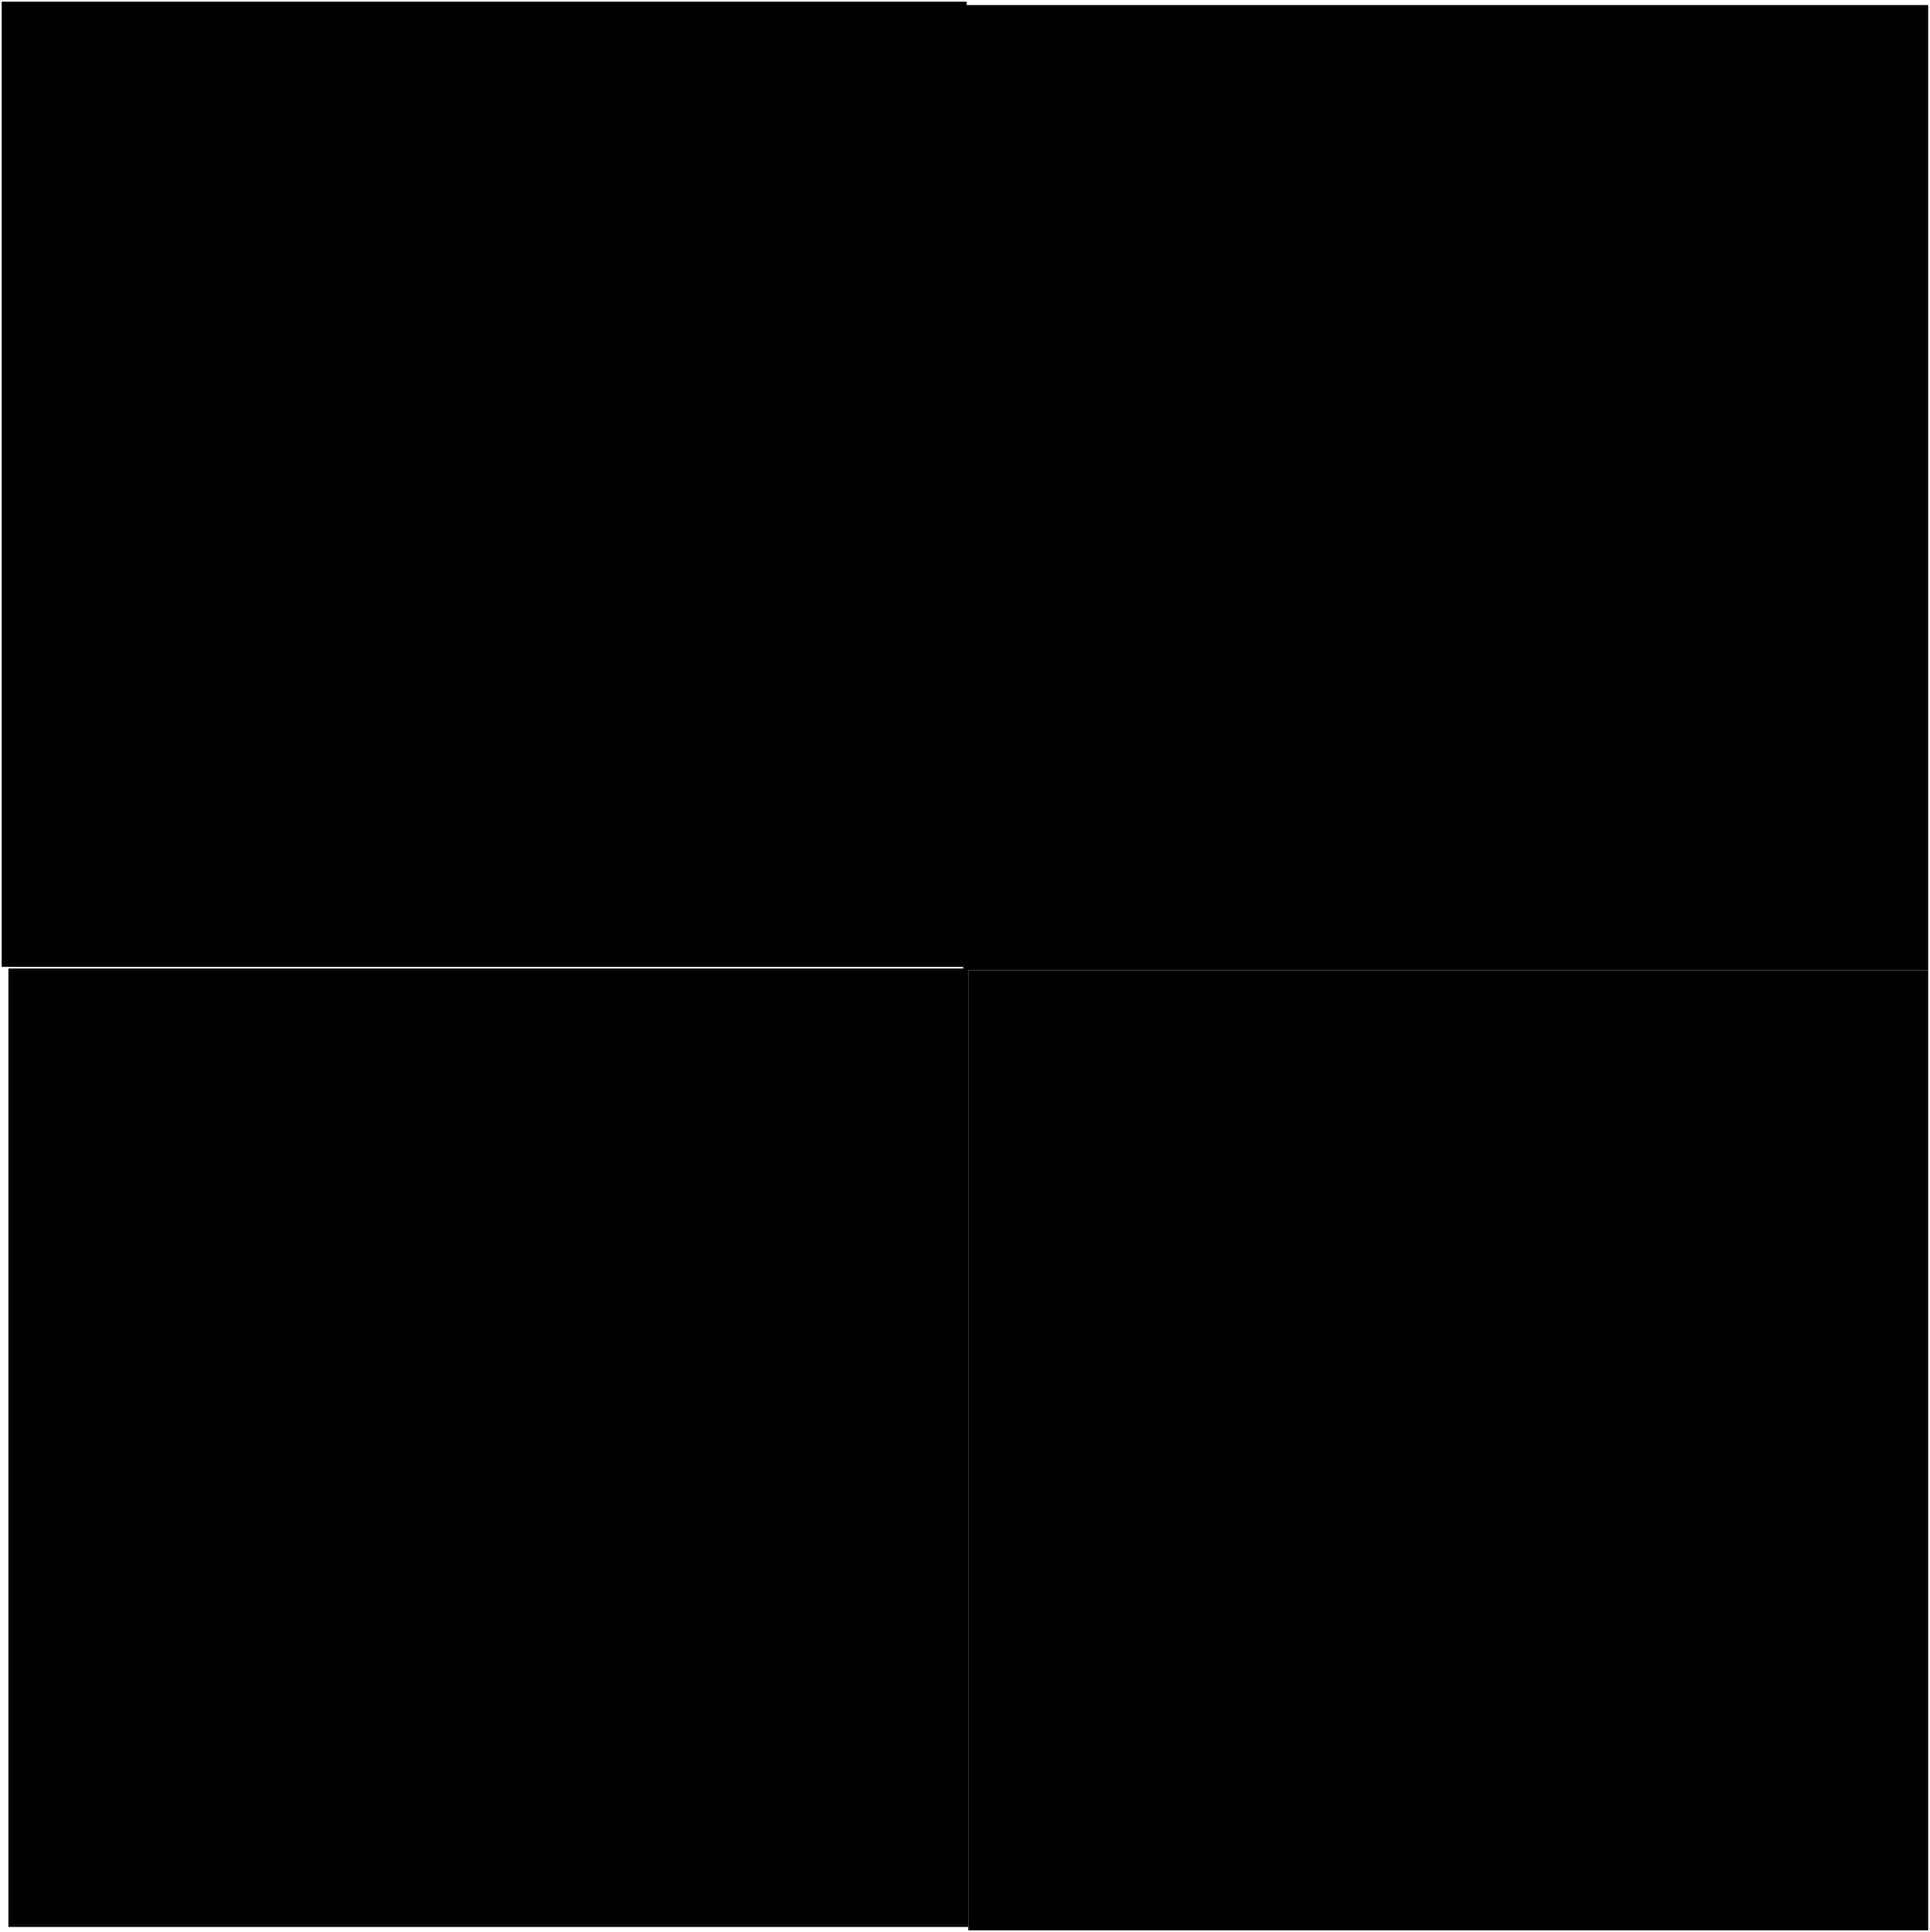
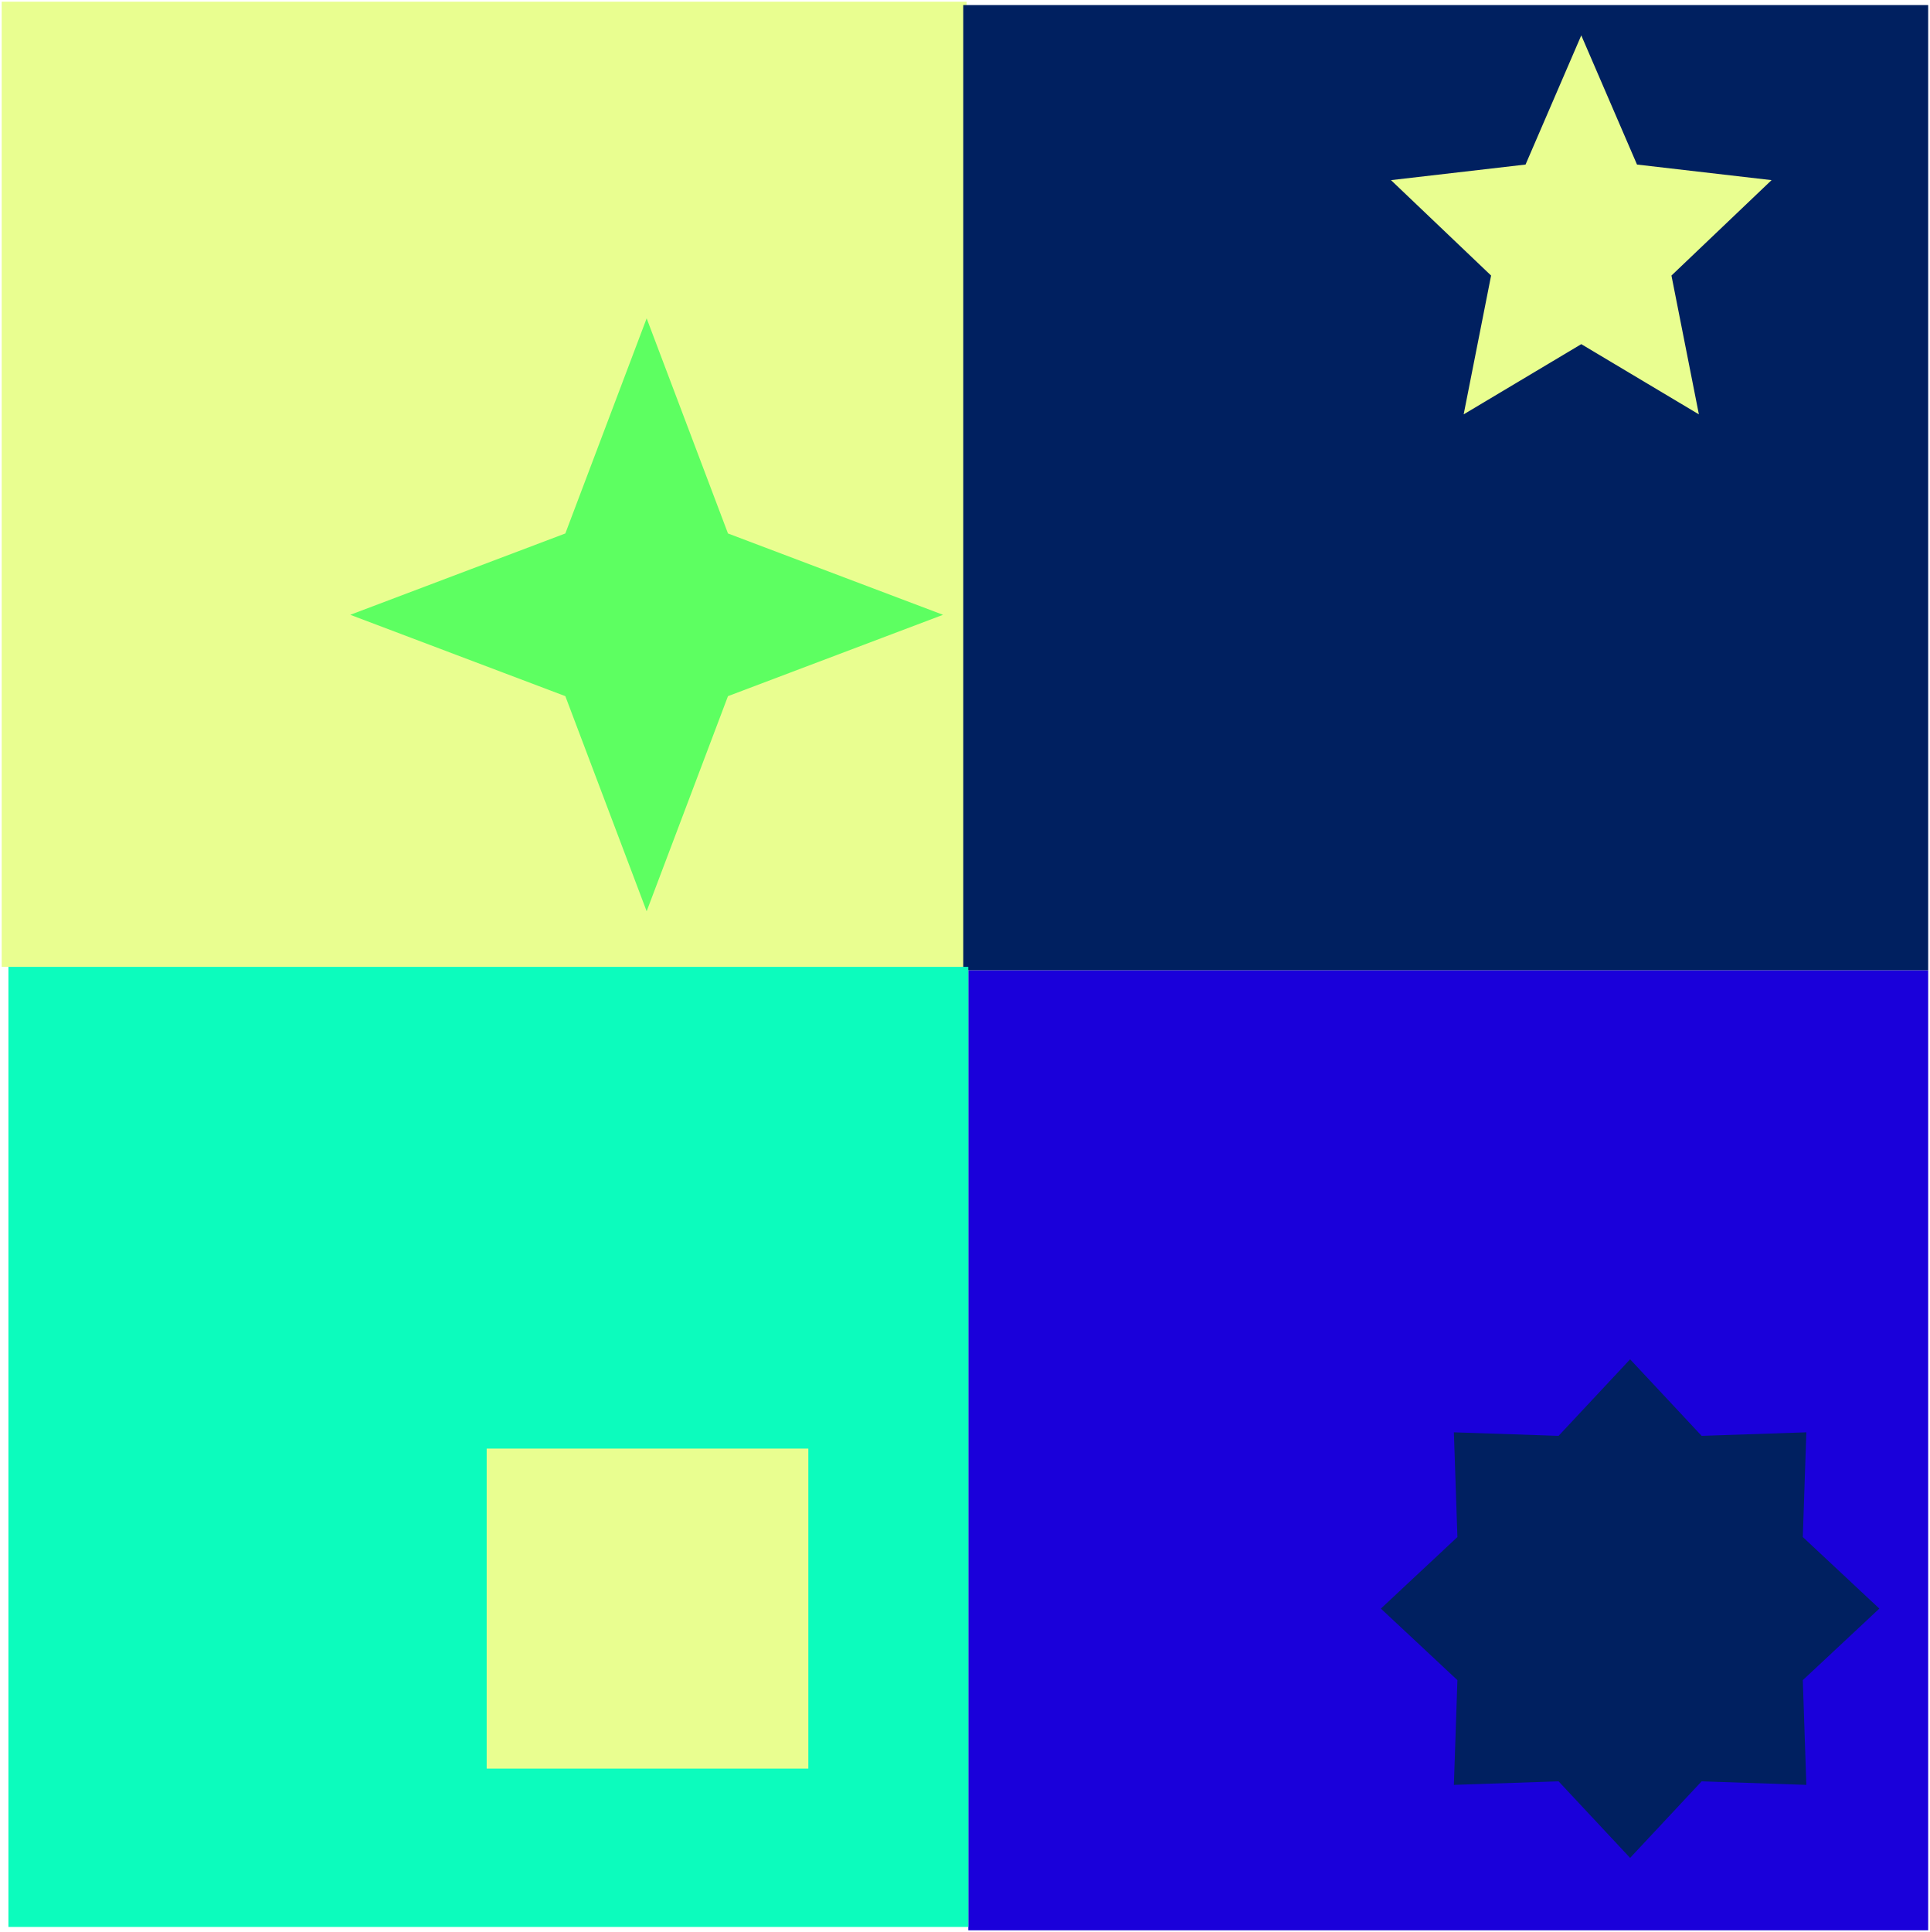
<svg xmlns="http://www.w3.org/2000/svg" width="1146" height="1147" overflow="hidden">
  <defs>
    <clipPath id="clip0">
-       <path d="M426-21 1572-21 1572 1126 426 1126Z" fill-rule="evenodd" clip-rule="evenodd" />
+       <path d="M476-129 1622-129 1622 1018 476 1018Z" fill-rule="evenodd" clip-rule="evenodd" />
    </clipPath>
  </defs>
-   <g clip-path="url(#clip0)" transform="translate(-426 21)">
-     <rect x="1001" y="555" width="570" height="570" class="blue" />
-     <rect x="427" y="-20" width="573" height="573" class="yellow" />
-     <rect x="998" y="-18" width="573" height="573" class="darkblue" />
-     <rect x="431" y="554" width="570" height="569" class="turquoise" />
-     <rect x="715" y="839" width="191" height="191" class="yellow" />
-     <path d="M1252 86.324 1331.91 77.034 1365 0 1398.09 77.034 1478 86.324 1418.55 143.224 1434.84 225.999 1365 184.131 1295.16 225.999 1311.45 143.224Z" class="yellow" fill-rule="evenodd" />
-     <path d="M1246 934.5 1291.45 892.166 1289.35 830.202 1351.52 832.296 1394 787 1436.48 832.296 1498.65 830.202 1496.55 892.166 1542 934.5 1496.55 976.834 1498.65 1038.8 1436.48 1036.7 1394 1082 1351.52 1036.7 1289.35 1038.8 1291.45 976.834Z" class="darkblue" fill-rule="evenodd" />
-     <path d="M634 344.5 761.708 296.345 810 169 858.292 296.345 986 344.5 858.292 392.655 810 520 761.708 392.655Z" class="green" ill-rule="evenodd" />
+   <g clip-path="url(#clip0)" transform="translate(-476 129)">
+     <rect x="1051" y="447" width="570" height="570" fill="#1A00DA" />
+     <rect x="477" y="-128" width="573" height="573" fill="#E9FE90" />
+     <rect x="1048" y="-126" width="573" height="573" fill="#002060" />
+     <rect x="481" y="445" width="570" height="570" fill="#0CFCBD" />
+     <rect x="765" y="731" width="191" height="190" fill="#E9FE90" />
+     <path d="M1302-22.058 1381.91-31.307 1415-108 1448.09-31.307 1528-22.058 1468.55 34.59 1484.84 117 1415 75.316 1345.16 117 1361.45 34.59Z" fill="#E9FE90" fill-rule="evenodd" />
+     <path d="M1296 826 1341.45 783.523 1339.35 721.348 1401.52 723.449 1444 678 1486.48 723.449 1548.65 721.348 1546.55 783.523 1592 826 1546.55 868.477 1548.65 930.652 1486.48 928.551 1444 974 1401.52 928.551 1339.35 930.652 1341.45 868.477Z" fill="#002060" fill-rule="evenodd" />
+     <path d="M684 236 811.708 187.708 860 60 908.292 187.708 1036 236 908.292 284.292 860 412 811.708 284.292Z" fill="#5DFF61" fill-rule="evenodd" />
  </g>
</svg>
